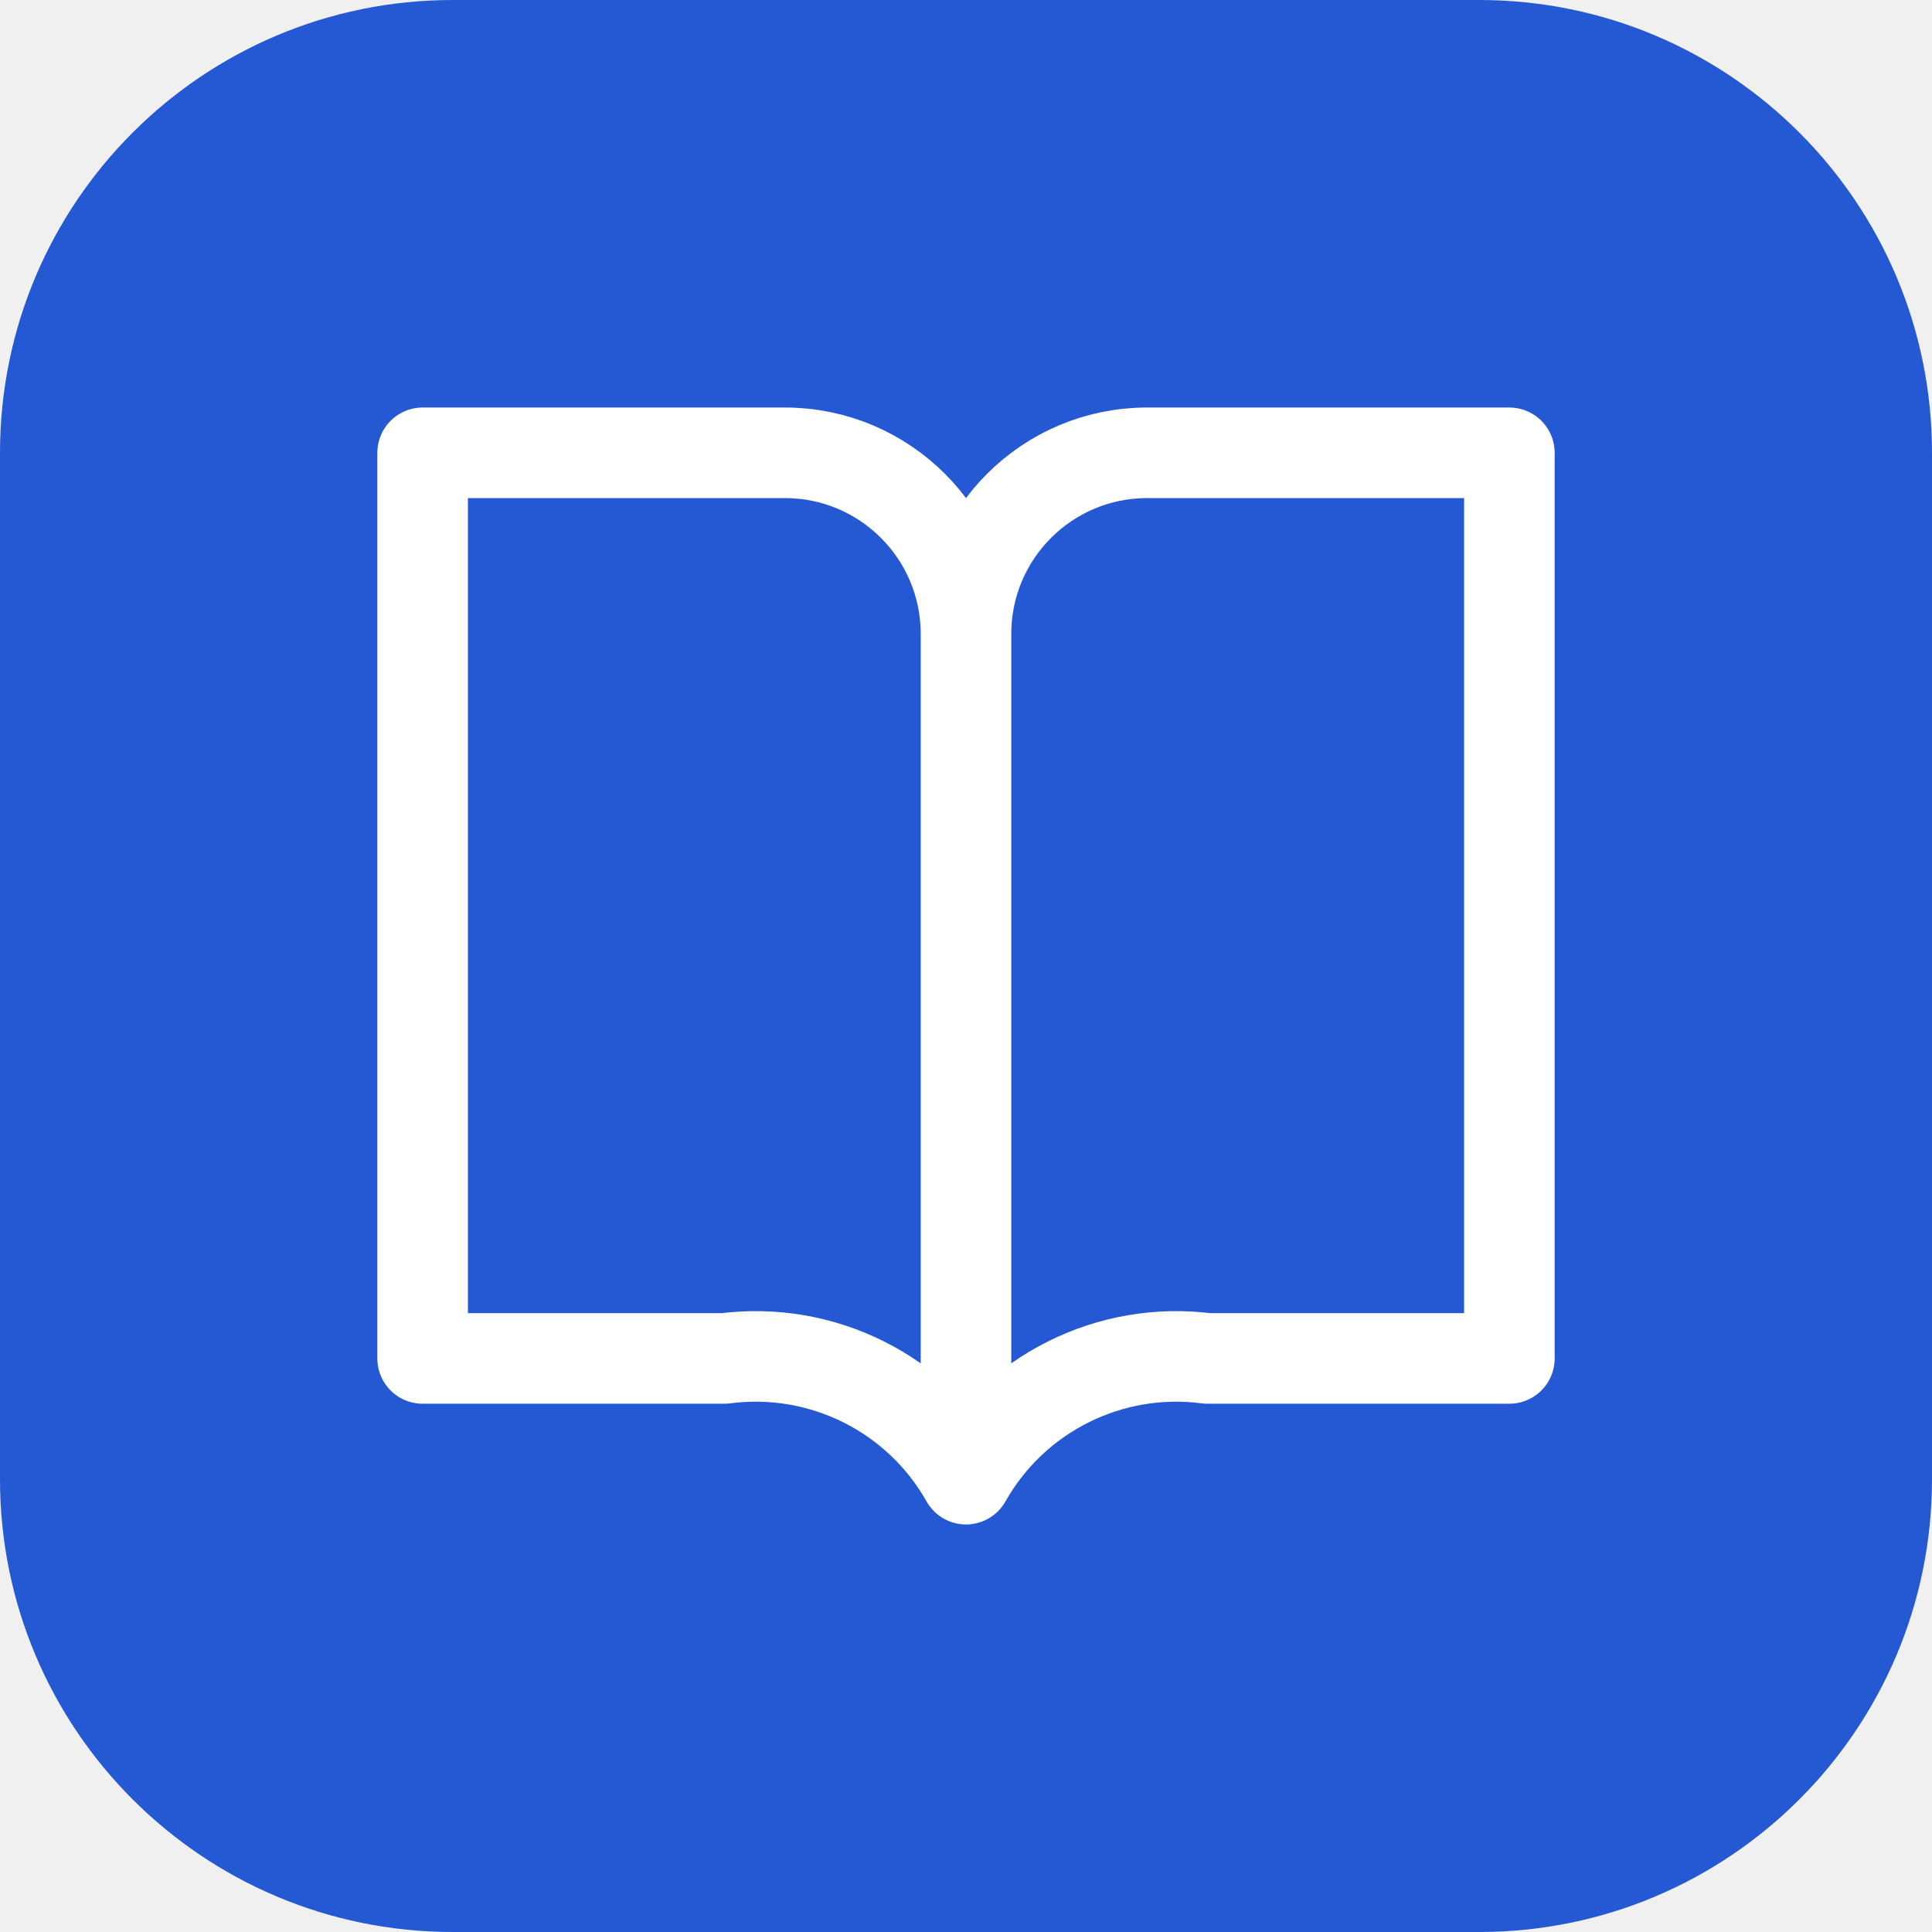
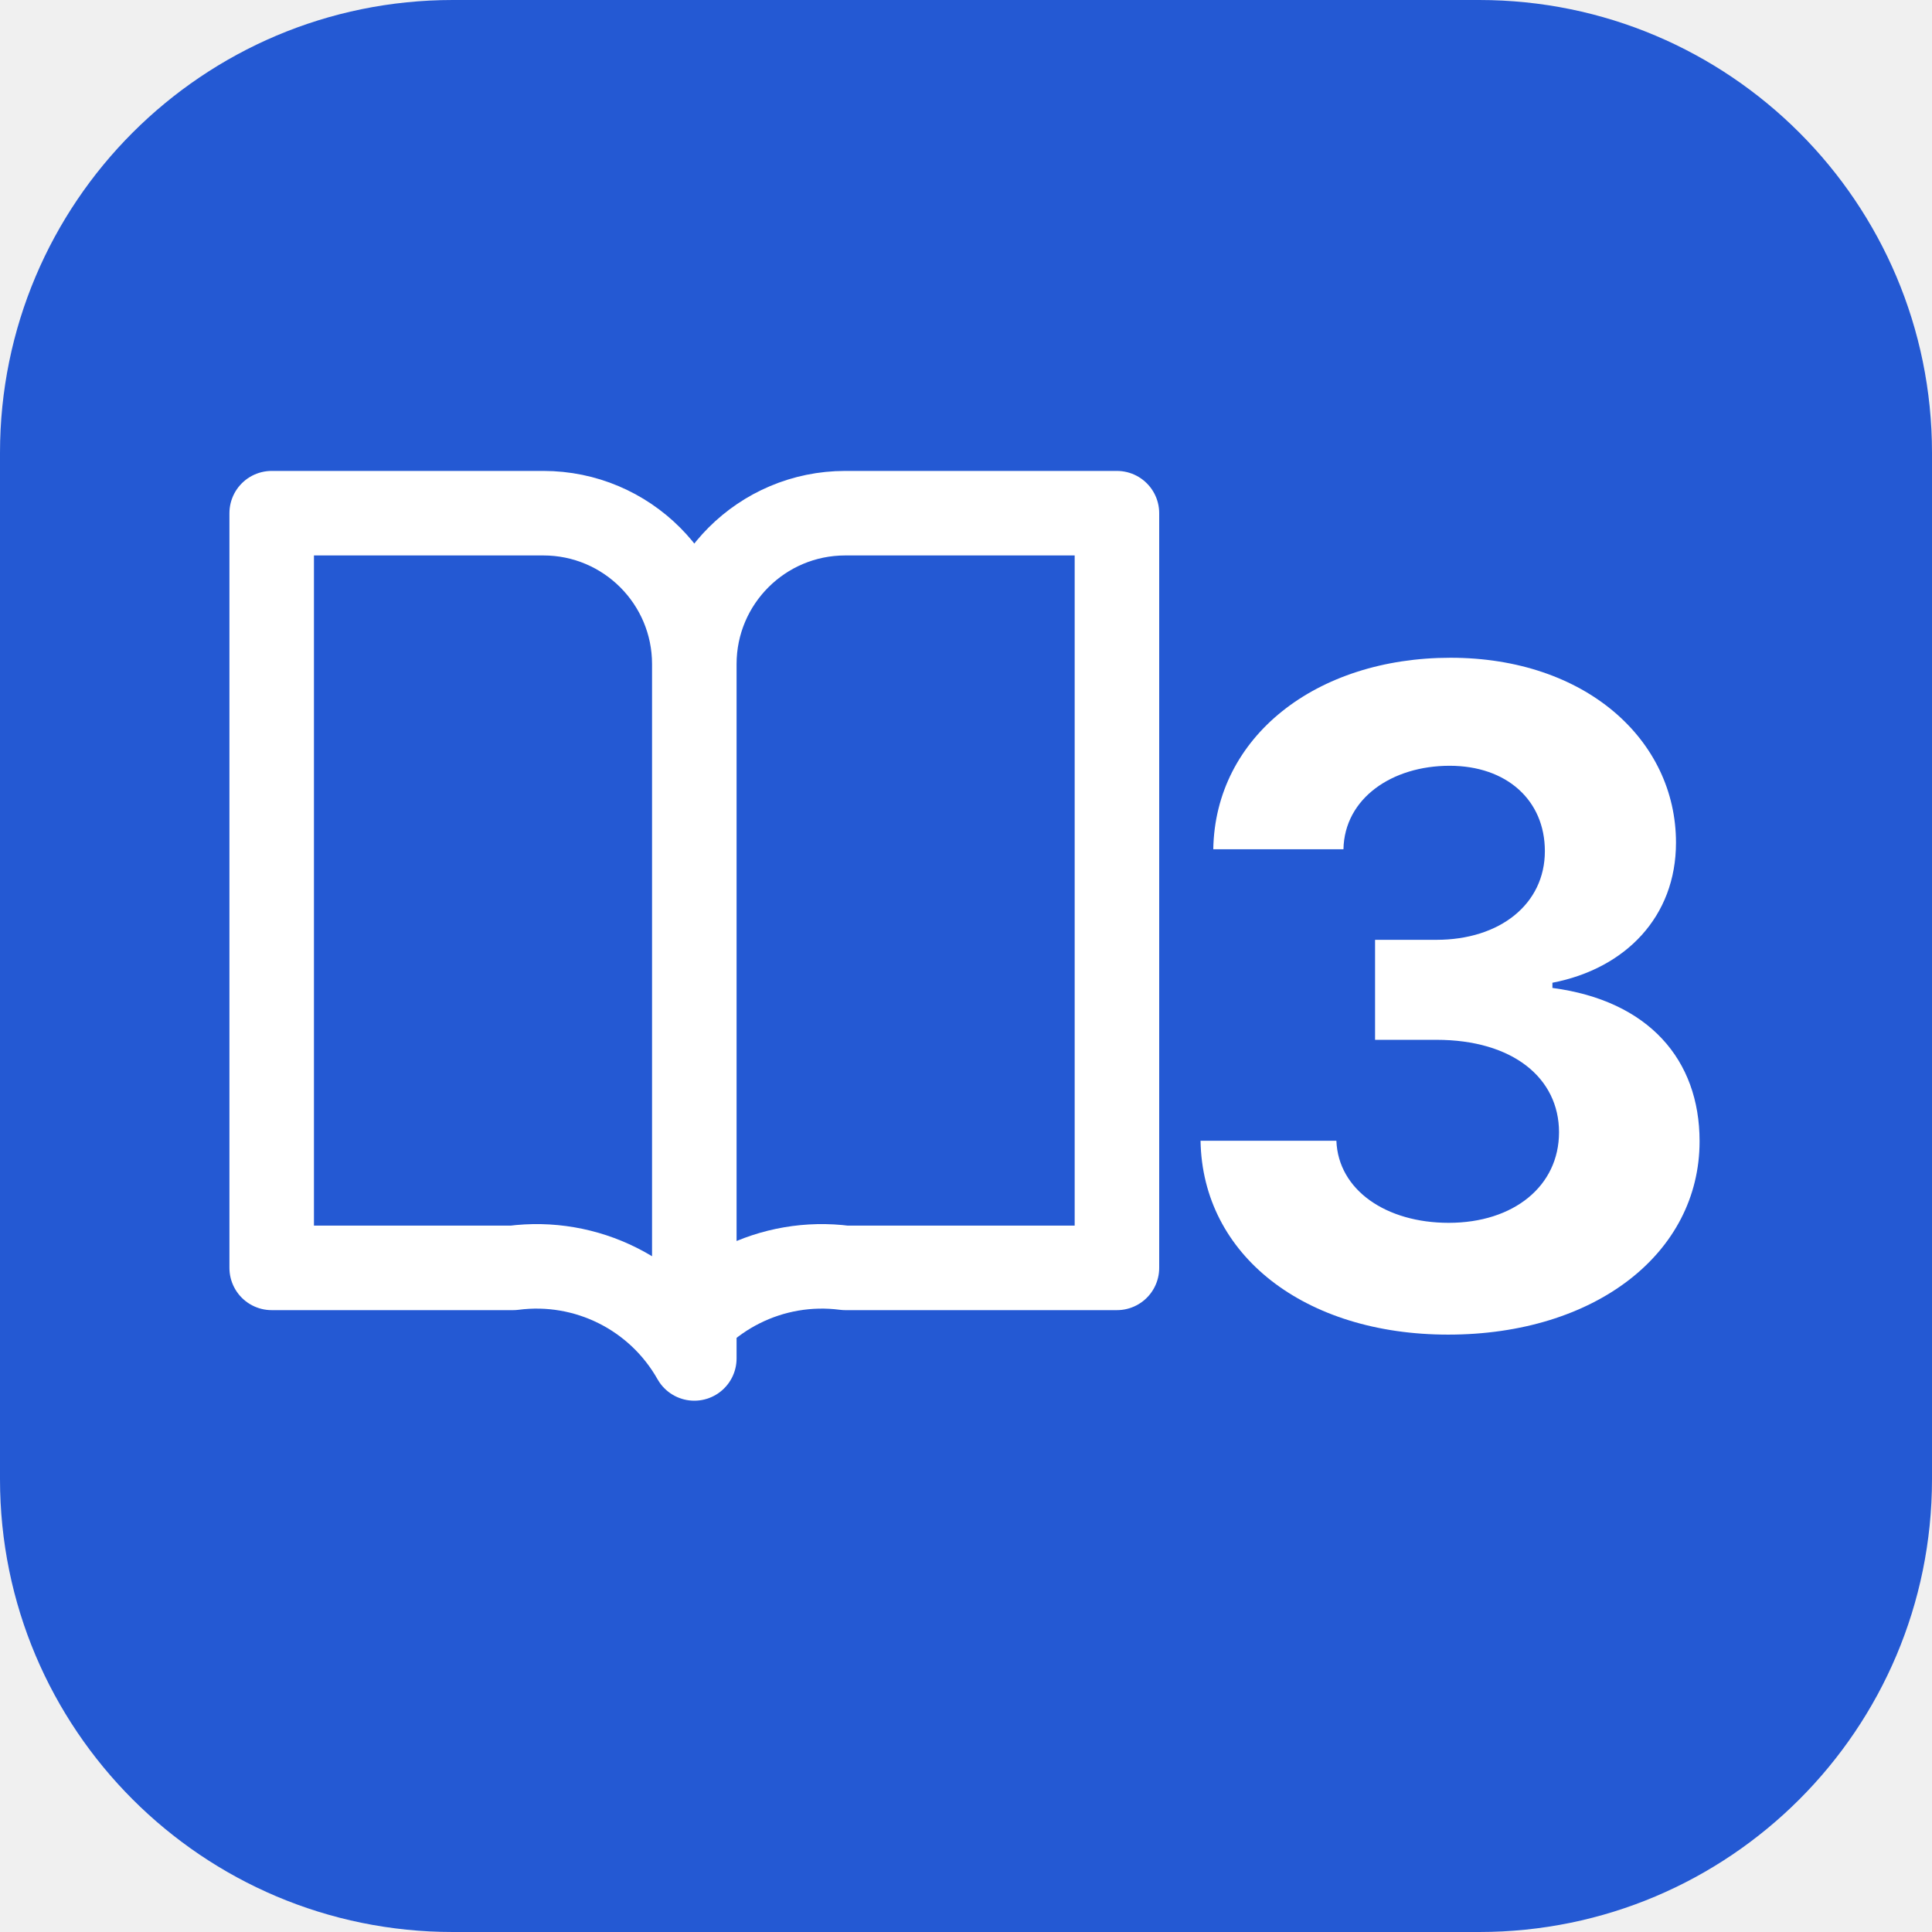
<svg xmlns="http://www.w3.org/2000/svg" viewBox="0 0 64 64">
  <rect width="64" height="64" rx="15" fill="#2459d3" />
-   <path d="M14 15h12a6 6 0 0 1 6 6v28a8 8 0 0 0-8-4H14V15Zm18 6a6 6 0 0 1 6-6h12v30H40a8 8 0 0 0-8 4" fill="none" stroke="white" stroke-width="3" stroke-linejoin="round" />
+   <path d="M9 17h9a5 5 0 0 1 5 5v23a6 6 0 0 0-6-3H9V17Zm14 5a5 5 0 0 1 5-5h9v25h-9a6 6 0 0 0-6 3" fill="none" stroke="white" stroke-width="2.8" stroke-linejoin="round" />
+   <text x="48" y="33" fill="white" font-family="system-ui, -apple-system, sans-serif" font-size="30" font-weight="bold" text-anchor="middle" dominant-baseline="central">3</text>
</svg>
